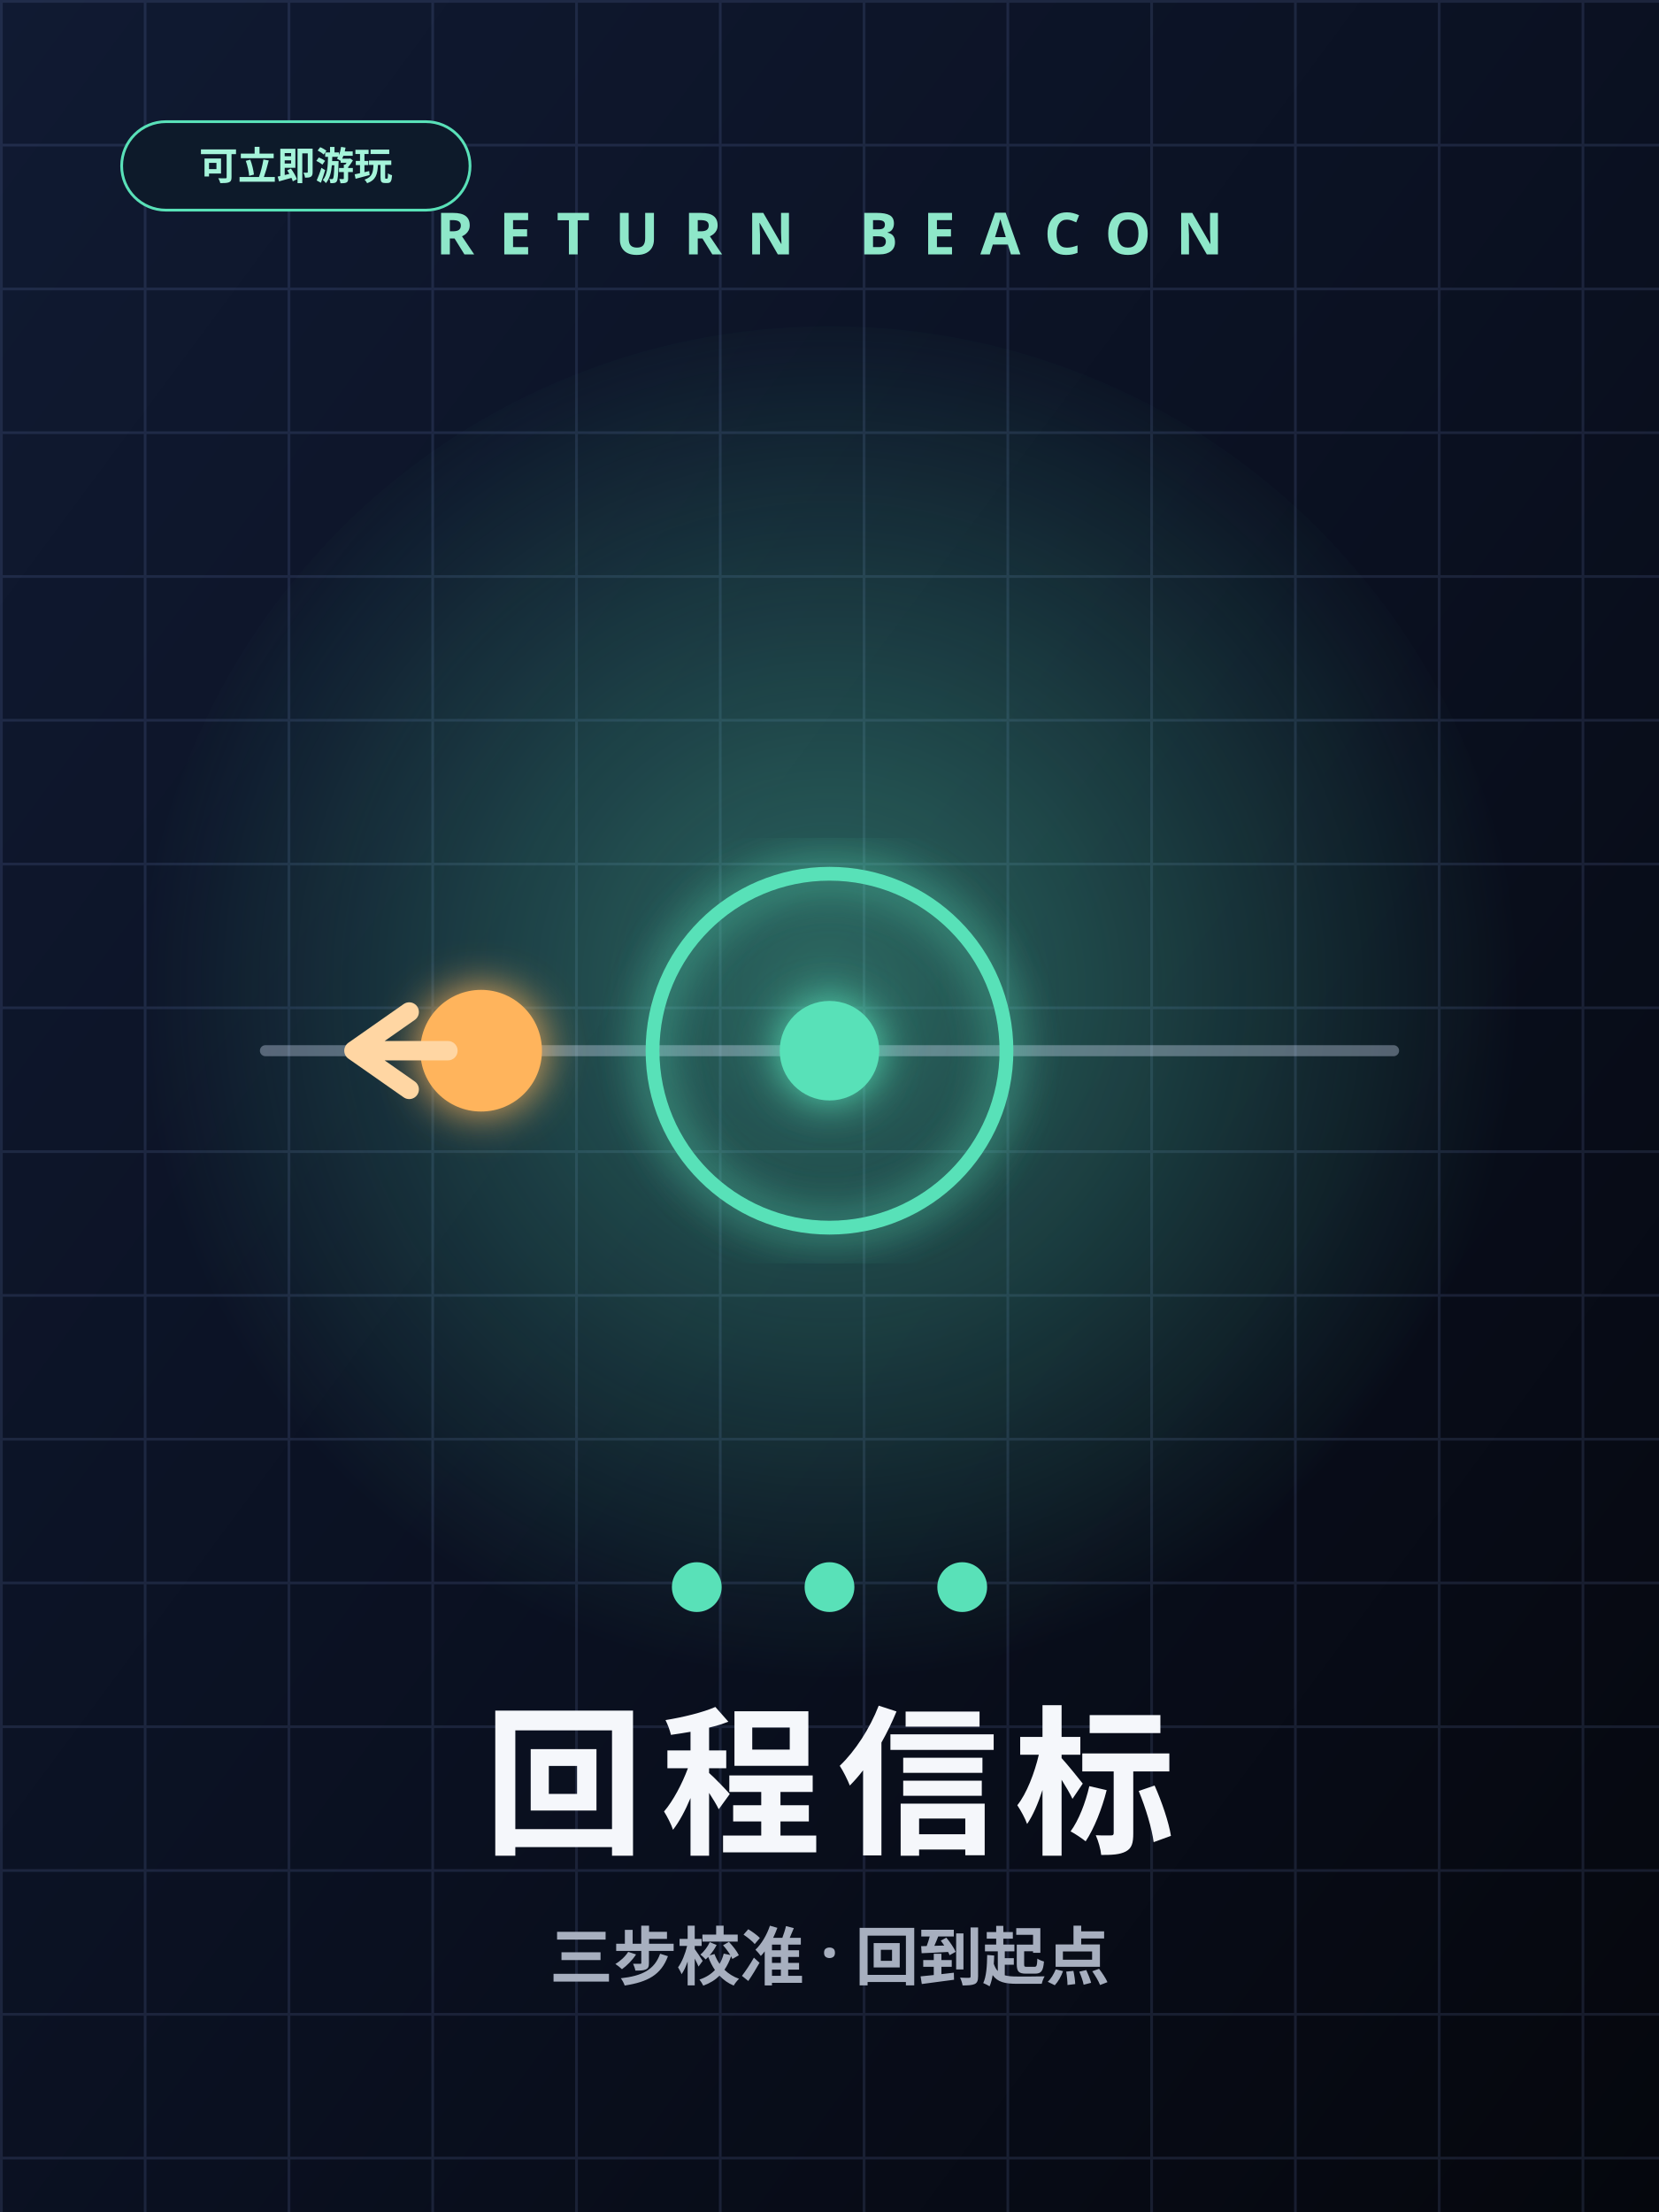
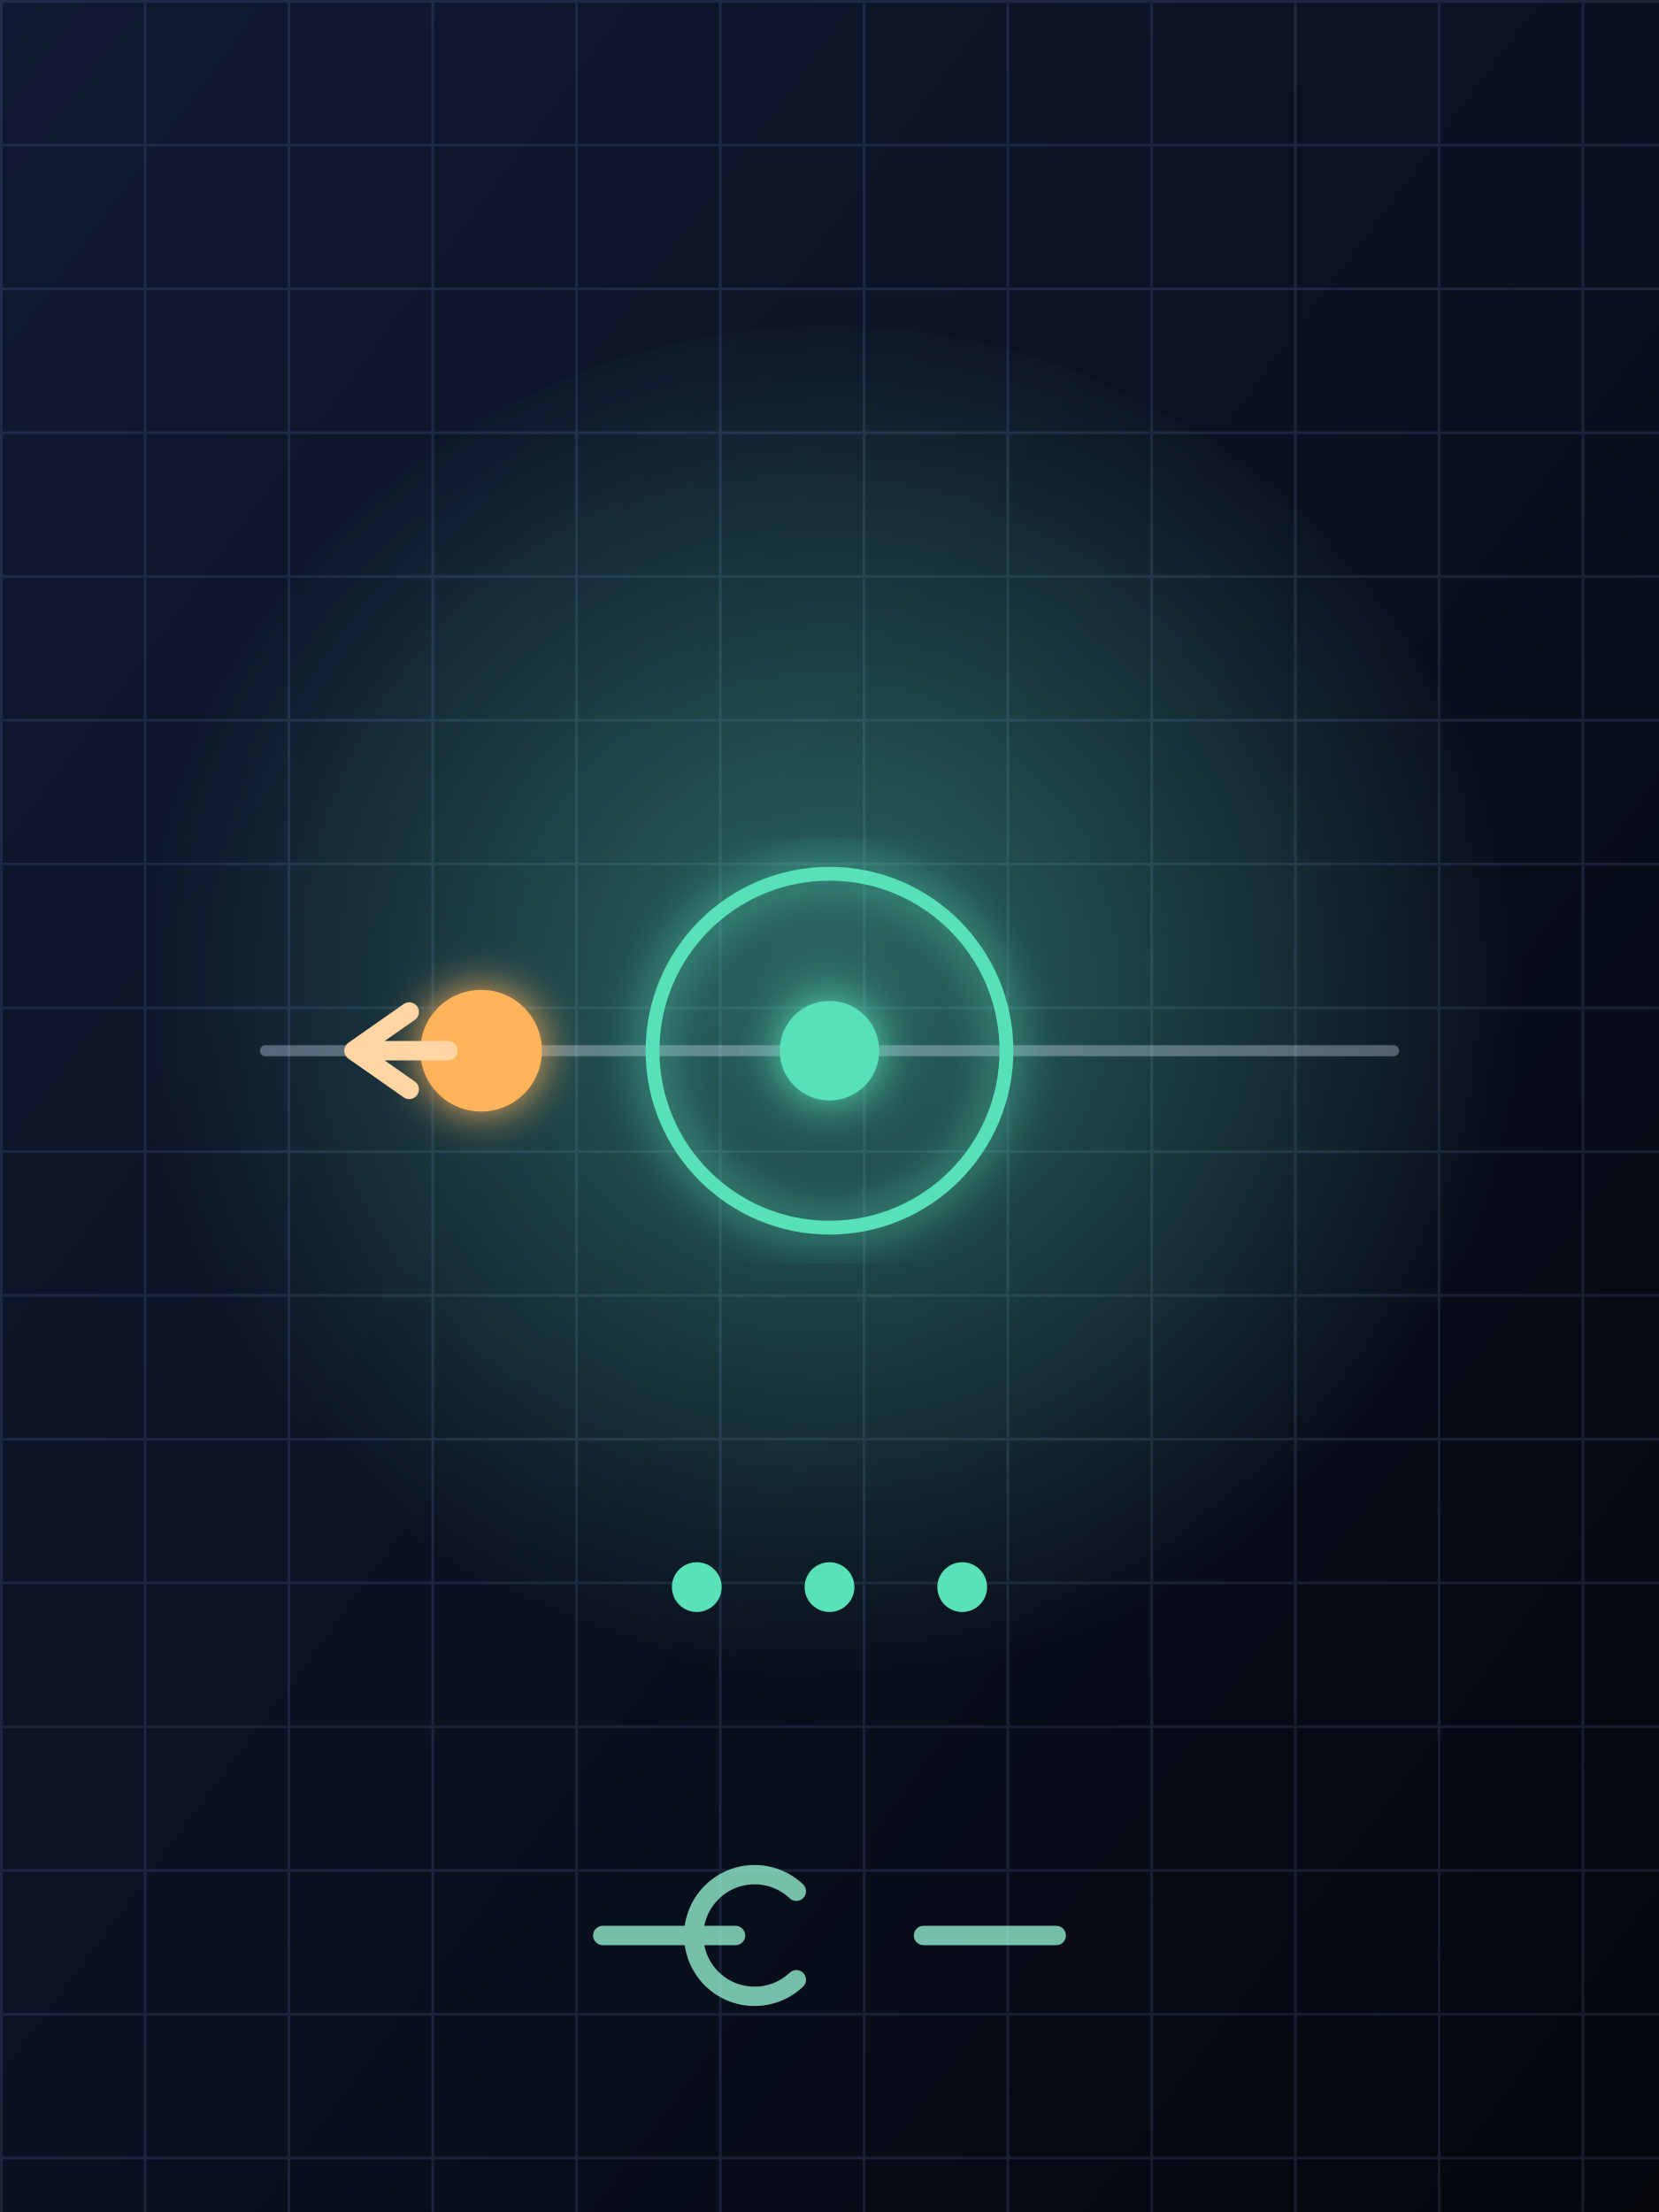
<svg xmlns="http://www.w3.org/2000/svg" viewBox="0 0 600 800">
  <defs>
    <linearGradient id="night" x1="0" y1="0" x2="1" y2="1">
      <stop stop-color="#101a32" />
      <stop offset=".55" stop-color="#0a1020" />
      <stop offset="1" stop-color="#05070d" />
    </linearGradient>
    <radialGradient id="halo" cx="50%" cy="48%" r="50%">
      <stop stop-color="#59e1b8" stop-opacity=".42" />
      <stop offset="1" stop-color="#59e1b8" stop-opacity="0" />
    </radialGradient>
    <linearGradient id="trail" x1="0" y1="0" x2="1" y2="0">
      <stop stop-color="#ffb45c" stop-opacity="0" />
      <stop offset=".5" stop-color="#ffb45c" stop-opacity=".9" />
      <stop offset="1" stop-color="#ffb45c" stop-opacity="0" />
    </linearGradient>
    <pattern id="mesh" width="52" height="52" patternUnits="userSpaceOnUse">
      <path d="M52 0H0v52" fill="none" stroke="#9bb4ff" stroke-opacity=".12" stroke-width="2" />
    </pattern>
    <filter id="glow">
      <feGaussianBlur stdDeviation="8" result="blur" />
      <feMerge>
        <feMergeNode in="blur" />
        <feMergeNode in="SourceGraphic" />
      </feMerge>
    </filter>
  </defs>
  <rect width="600" height="800" fill="url(#night)" />
  <rect width="600" height="800" fill="url(#mesh)" />
  <circle cx="300" cy="368" r="250" fill="url(#halo)" />
  <path d="M96 380h408" stroke="rgba(220,232,255,.34)" stroke-width="4" stroke-linecap="round" />
  <path d="M96 380h408" stroke="url(#trail)" stroke-width="16" stroke-linecap="round" opacity=".6" />
  <g filter="url(#glow)">
    <circle cx="300" cy="380" r="64" fill="none" stroke="#59e1b8" stroke-width="5" />
    <circle cx="300" cy="380" r="18" fill="#59e1b8" />
    <circle cx="174" cy="380" r="22" fill="#ffb45c" />
  </g>
  <path d="M162 380h-34m20-14-20 14 20 14" fill="none" stroke="#ffd6a3" stroke-width="7" stroke-linecap="round" stroke-linejoin="round" />
  <g fill="#59e1b8">
    <circle cx="252" cy="574" r="9" />
    <circle cx="300" cy="574" r="9" />
    <circle cx="348" cy="574" r="9" />
  </g>
-   <g font-family="PingFang SC, Microsoft YaHei, sans-serif" text-anchor="middle" fill="#f5f7fb">
-     <text x="300" y="92" font-size="21" font-weight="800" letter-spacing="9" fill="#8ee7c9">RETURN BEACON</text>
-     <text x="300" y="666" font-size="58" font-weight="900" letter-spacing="6">回程信标</text>
-     <text x="300" y="716" font-size="23" font-weight="700" fill="#a7afbf">三步校准 · 回到起点</text>
+   <g transform="translate(300 700)" fill="none" stroke="#8ee7c9" stroke-width="7" stroke-linecap="round" opacity=".82">
+     <path d="M-82 0h48M34 0h48" />
+     <path d="M-12-16a22 22 0 1 0 0 32" />
  </g>
-   <rect x="44" y="44" width="126" height="32" rx="16" fill="#0d1a2a" stroke="#59e1b8" />
-   <text x="107" y="65" font-family="PingFang SC, sans-serif" font-size="14" font-weight="800" fill="#a5f4da" text-anchor="middle">可立即游玩</text>
</svg>
